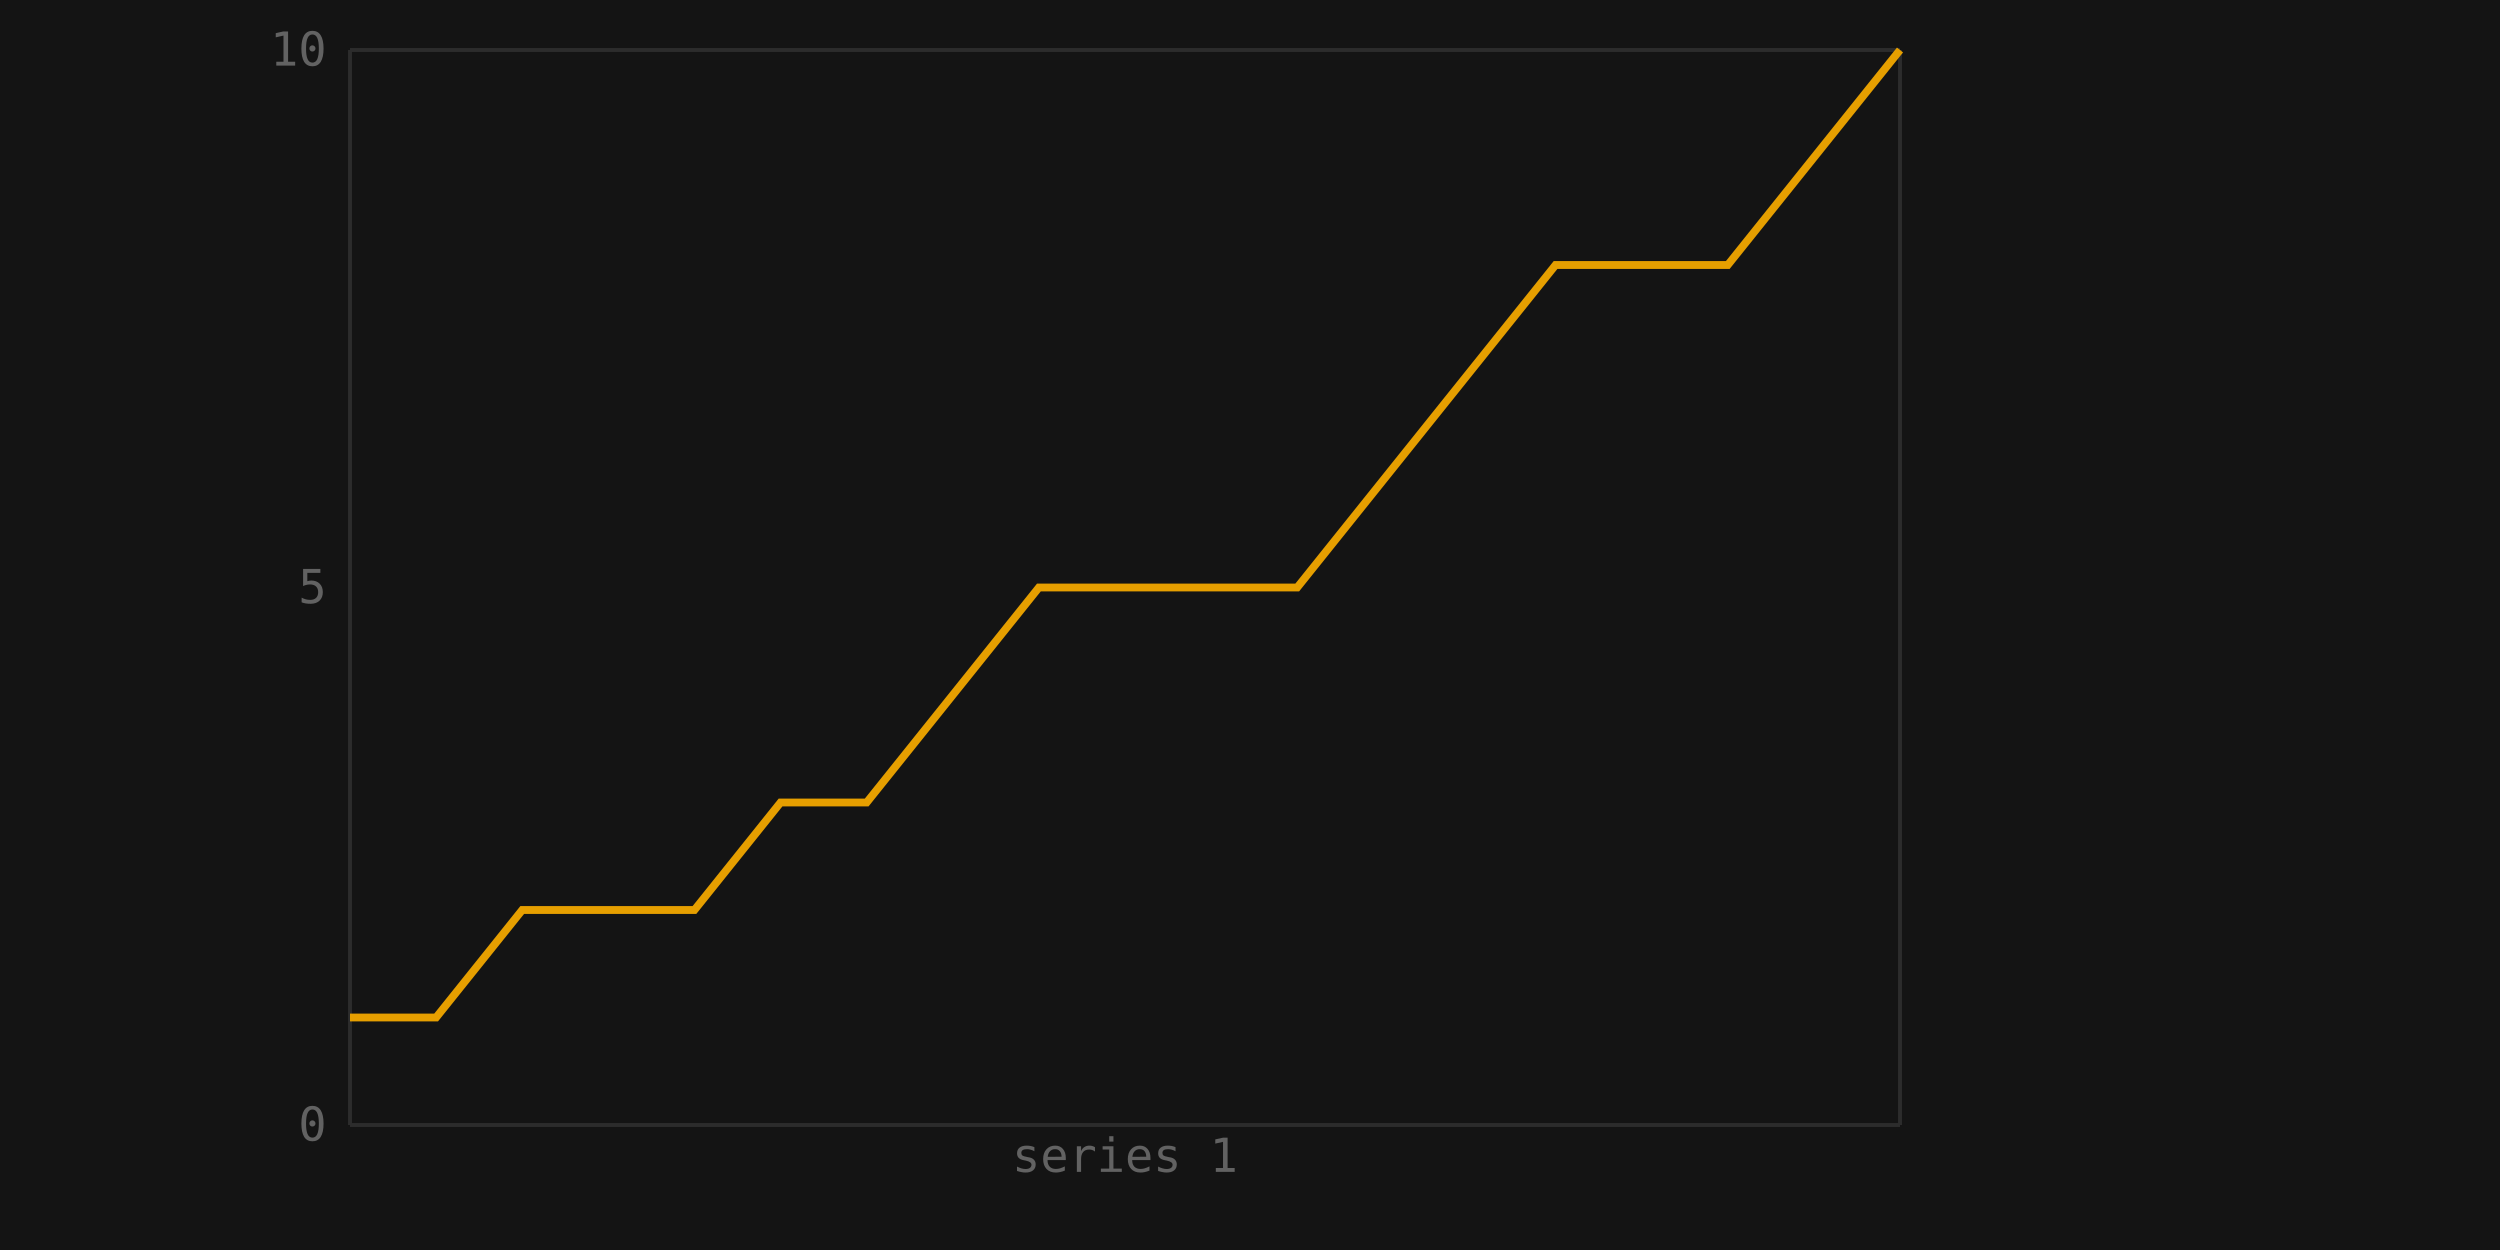
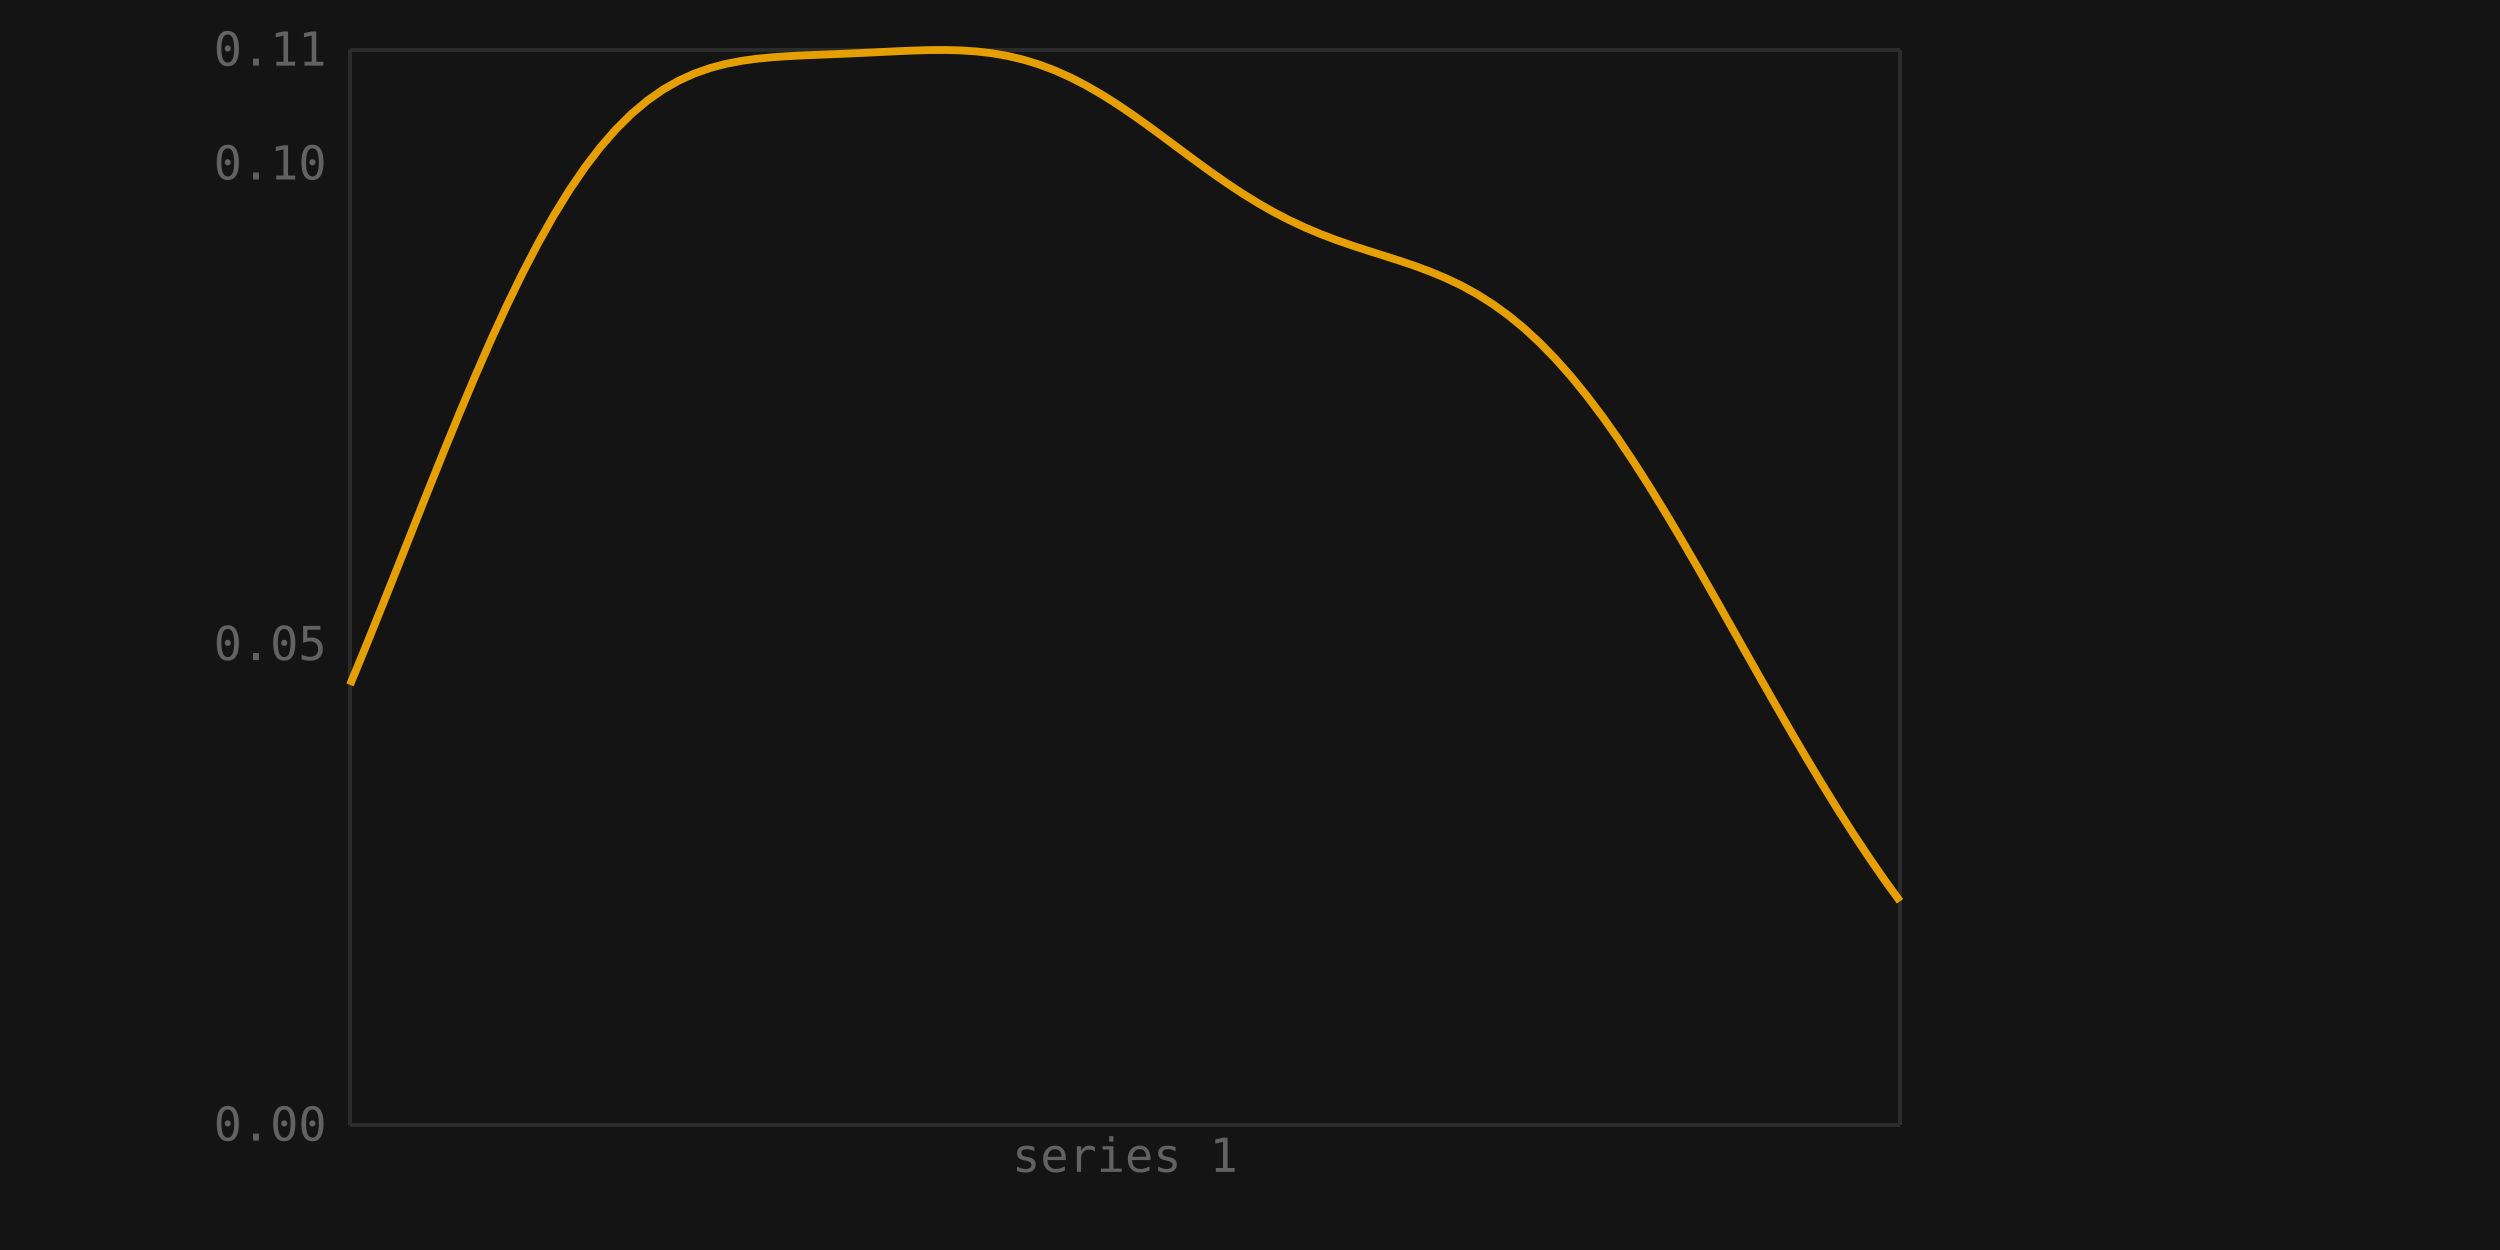
<svg xmlns="http://www.w3.org/2000/svg" viewBox="0 0 640 320" width="640" height="320">
  <rect width="100%" height="100%" fill="#141414" />
  <line x1="89.6" y1="12.8" x2="89.6" y2="288" stroke="#2c2c2c" stroke-width="1" />
  <line x1="89.6" y1="288" x2="486.4" y2="288" stroke="#2c2c2c" stroke-width="1" />
  <line x1="486.4" y1="12.8" x2="486.4" y2="288" stroke="#2c2c2c" stroke-width="1" />
  <line x1="89.6" y1="12.8" x2="486.4" y2="12.8" stroke="#2c2c2c" stroke-width="1" />
-   <text x="83.6" y="292" text-anchor="end" font-size="12" font-family="monospace" fill="#626262">0</text>
-   <text x="83.6" y="154.4" text-anchor="end" font-size="12" font-family="monospace" fill="#626262">5</text>
-   <text x="83.6" y="16.8" text-anchor="end" font-size="12" font-family="monospace" fill="#626262">10</text>
+   <text x="83.6" y="292" text-anchor="end" font-size="12" font-family="monospace" fill="#626262">0.00</text>
+   <text x="83.6" y="168.97" text-anchor="end" font-size="12" font-family="monospace" fill="#626262">0.05</text>
+   <text x="83.6" y="45.94" text-anchor="end" font-size="12" font-family="monospace" fill="#626262">0.10</text>
+   <text x="83.6" y="16.8" text-anchor="end" font-size="12" font-family="monospace" fill="#626262">0.11</text>
  <text x="288" y="300" text-anchor="middle" font-size="12" font-family="monospace" fill="#626262">series 1</text>
-   <path d="M89.6 260.48 L111.644 260.48 L133.689 232.96 L155.733 232.96 L177.778 232.96 L199.822 205.44 L221.867 205.44 L243.911 177.92 L265.956 150.4 L288 150.4 L310.044 150.4 L332.089 150.4 L354.133 122.88 L376.178 95.36 L398.222 67.84 L420.267 67.84 L442.311 67.84 L464.356 40.32 L486.4 12.8" fill="none" stroke="#e69f00" stroke-width="2" />
+   <path d="M89.6 175.325 L93.608 165.603 L97.616 155.68 L101.624 145.629 L105.632 135.527 L109.64 125.454 L113.648 115.492 L117.657 105.723 L121.665 96.227 L125.673 87.079 L129.681 78.35 L133.689 70.104 L137.697 62.393 L141.705 55.264 L145.713 48.749 L149.721 42.87 L153.729 37.637 L157.737 33.045 L161.745 29.081 L165.754 25.717 L169.762 22.917 L173.77 20.636 L177.778 18.821 L181.786 17.415 L185.794 16.355 L189.802 15.581 L193.81 15.03 L197.818 14.646 L201.826 14.377 L205.834 14.177 L209.842 14.011 L213.851 13.851 L217.859 13.681 L221.867 13.495 L225.875 13.299 L229.883 13.106 L233.891 12.938 L237.899 12.825 L241.907 12.8 L245.915 12.901 L249.923 13.165 L253.931 13.627 L257.939 14.32 L261.947 15.269 L265.956 16.492 L269.964 17.999 L273.972 19.788 L277.98 21.85 L281.988 24.163 L285.996 26.697 L290.004 29.415 L294.012 32.271 L298.02 35.218 L302.028 38.202 L306.036 41.172 L310.044 44.08 L314.053 46.879 L318.061 49.533 L322.069 52.011 L326.077 54.293 L330.085 56.371 L334.093 58.246 L338.101 59.933 L342.109 61.455 L346.117 62.847 L350.125 64.151 L354.133 65.417 L358.141 66.7 L362.149 68.056 L366.158 69.544 L370.166 71.22 L374.174 73.138 L378.182 75.346 L382.19 77.884 L386.198 80.789 L390.206 84.083 L394.214 87.784 L398.222 91.899 L402.23 96.425 L406.238 101.352 L410.246 106.66 L414.255 112.326 L418.263 118.316 L422.271 124.594 L426.279 131.122 L430.287 137.855 L434.295 144.749 L438.303 151.761 L442.311 158.845 L446.319 165.958 L450.327 173.057 L454.335 180.104 L458.343 187.061 L462.352 193.894 L466.36 200.571 L470.368 207.063 L474.376 213.345 L478.384 219.396 L482.392 225.196 L486.4 230.729" fill="none" stroke="#e69f00" stroke-width="2" />
</svg>
